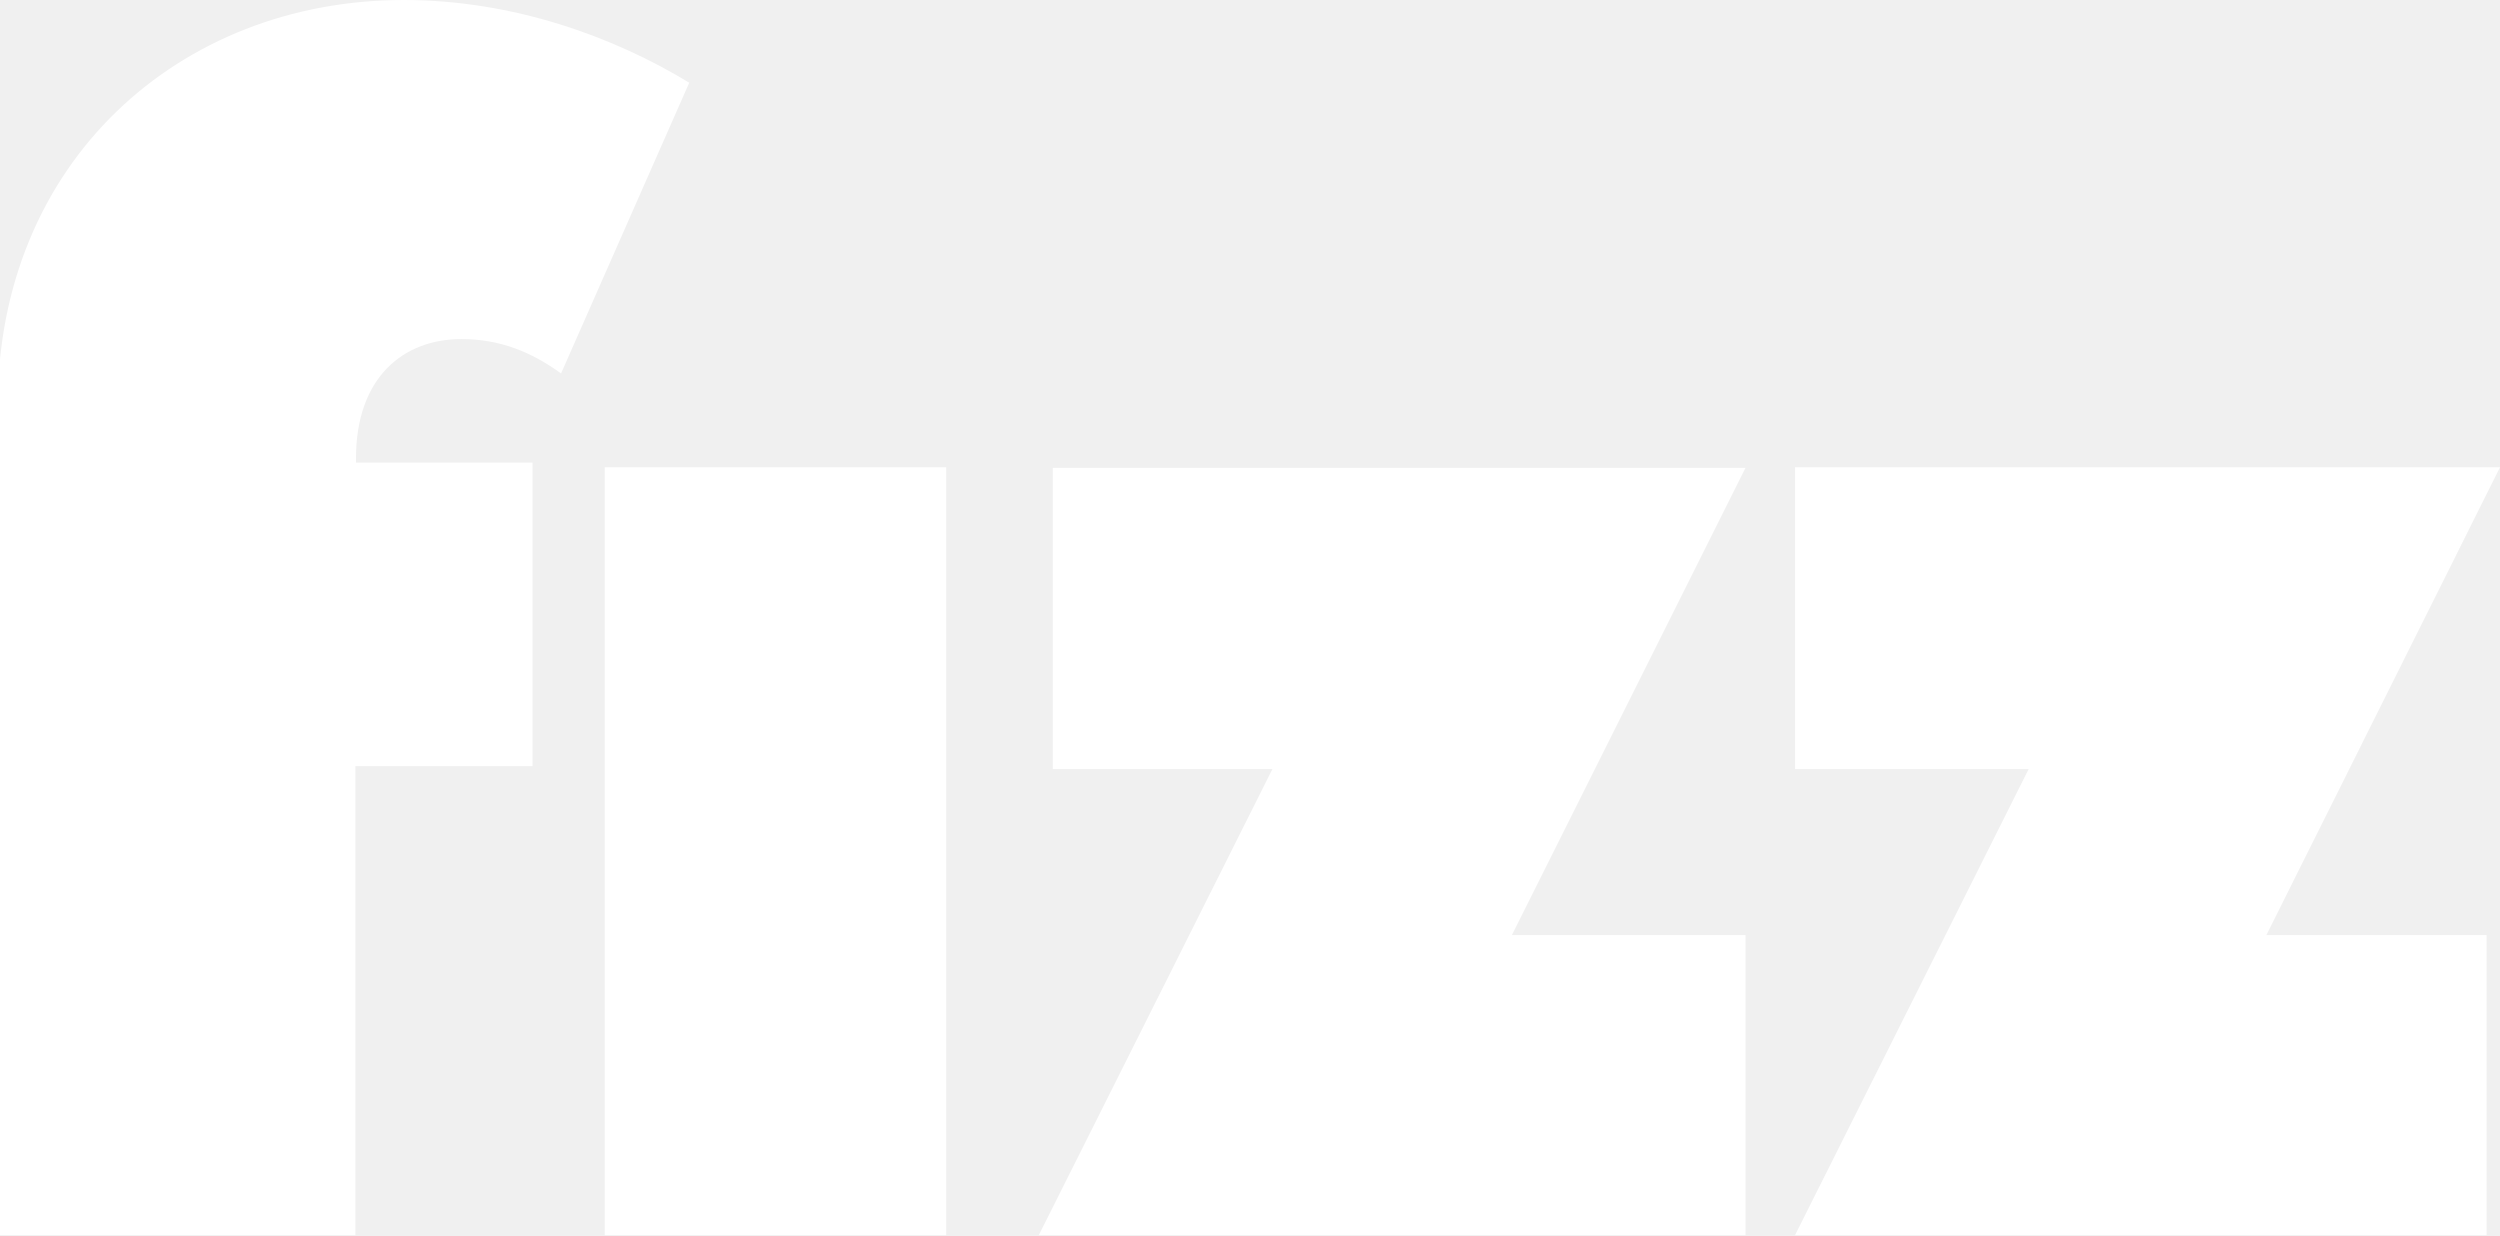
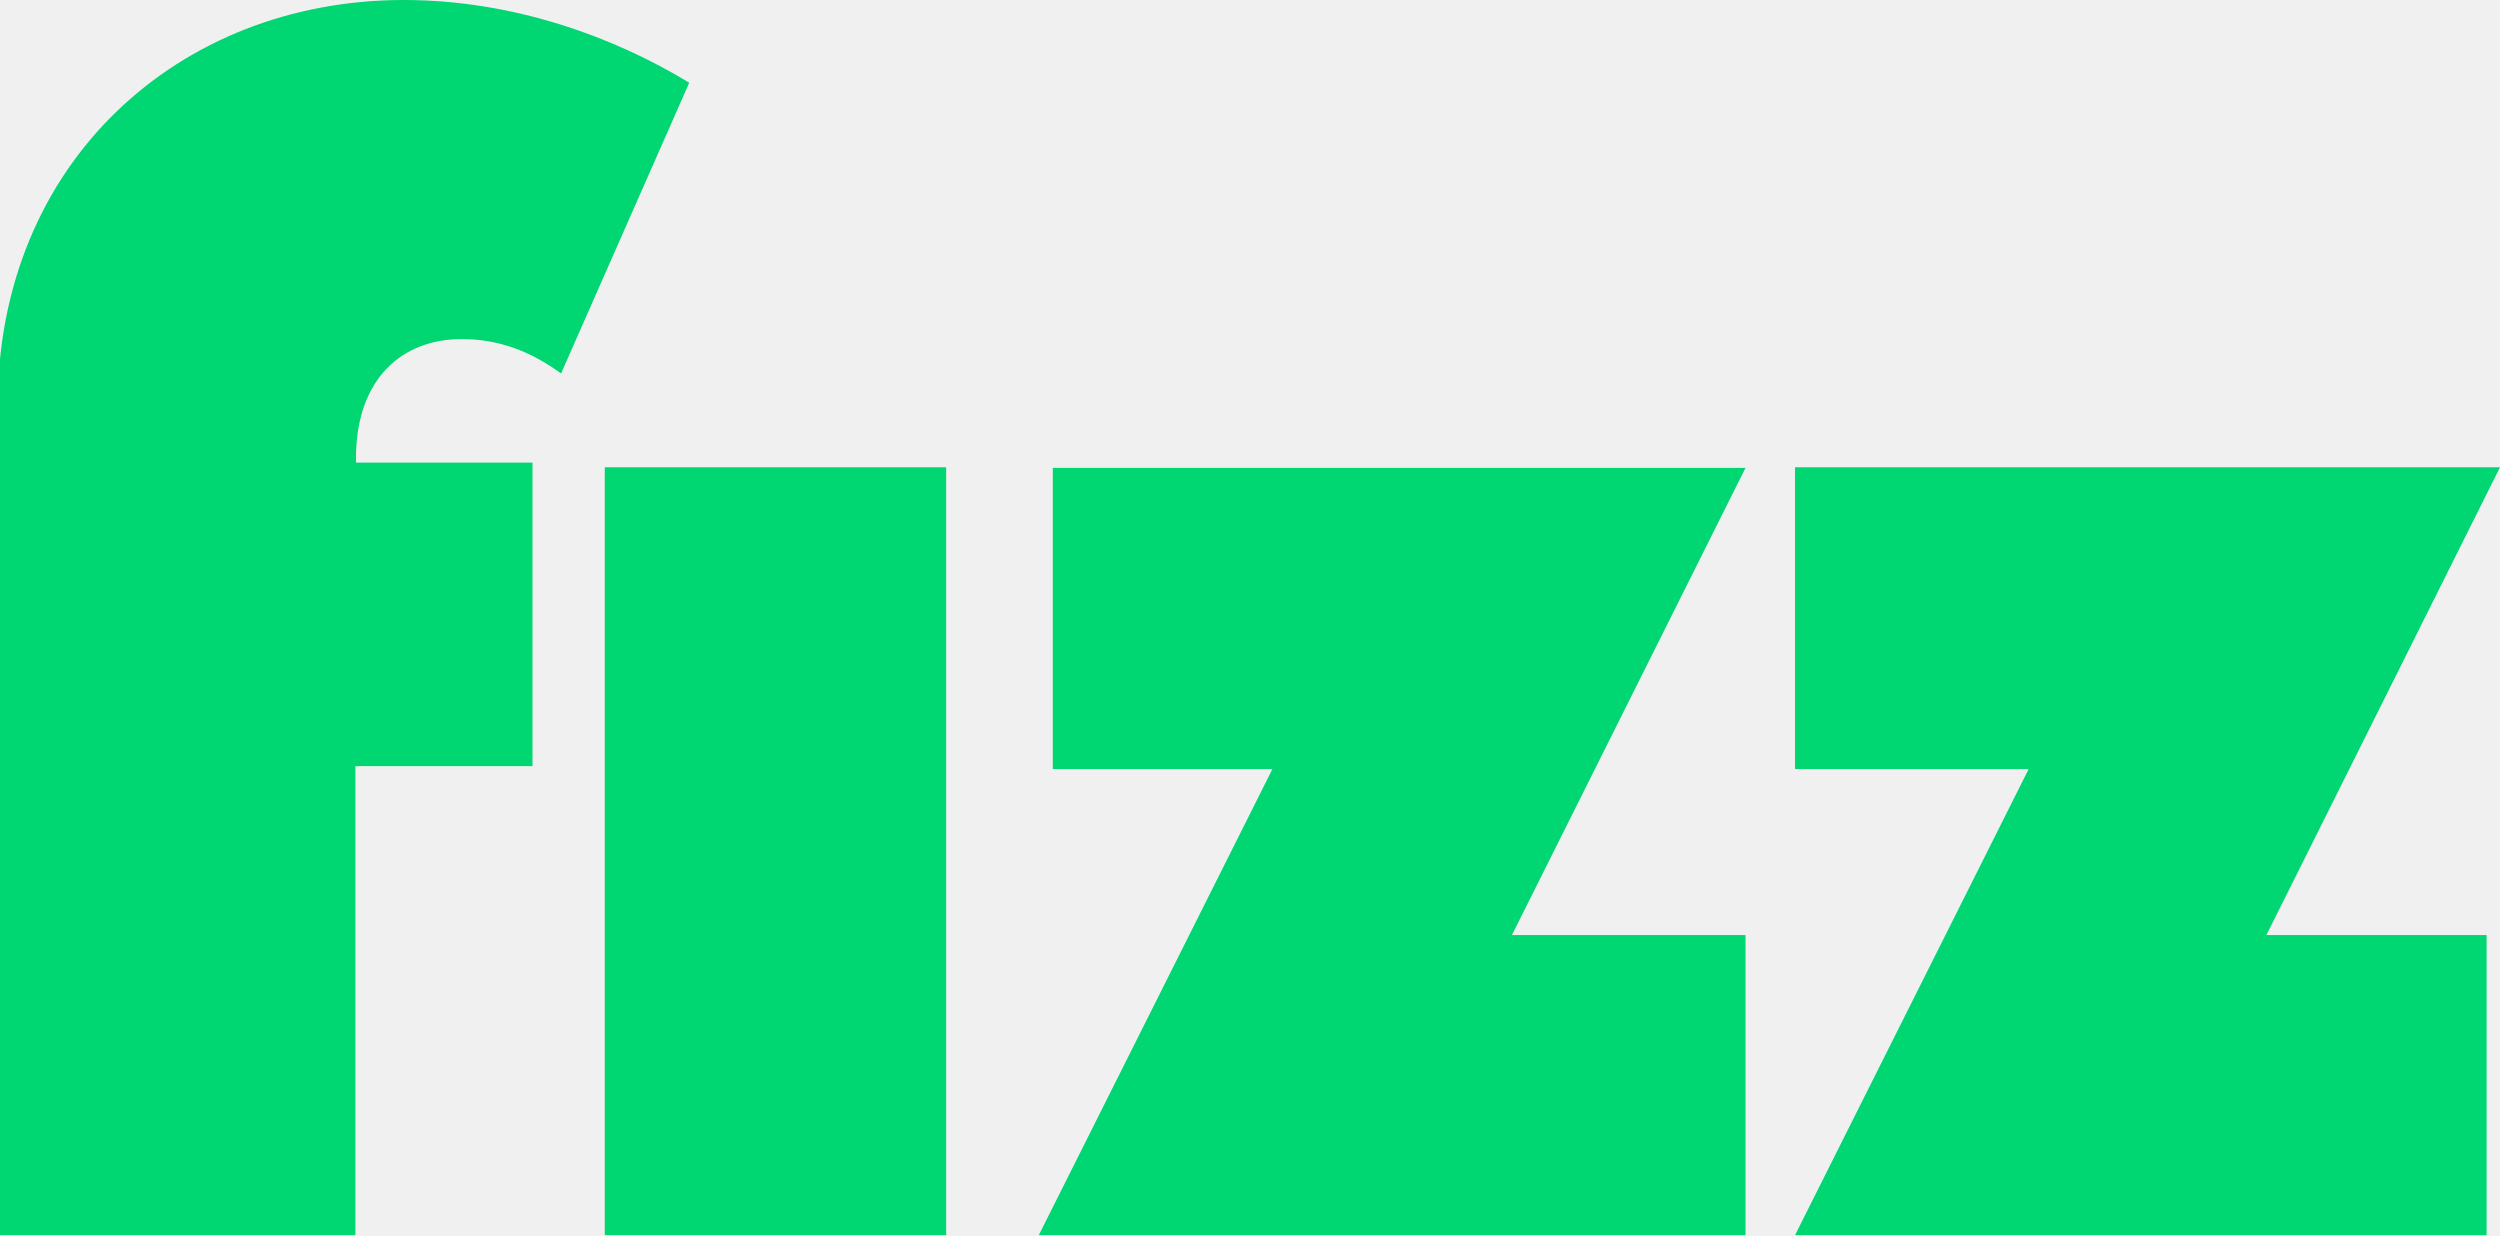
<svg xmlns="http://www.w3.org/2000/svg" version="1.1" baseProfile="tiny" id="Layer_1" x="0px" y="0px" viewBox="0 0 429.1 212" xml:space="preserve">
  <g>
-     <path fill="#FFFFFF" d="M103.8,212h58.6V80.2h-58.6V212z M180.7,80.2V132h37.7l-40.1,80h121.3v-51.5h-40.1l40.1-80.2H180.7z    M429.1,80.2H308.1V132h40.1l-40.1,80h118.7v-51.5H389L429.1,80.2z" />
-     <path fill="#FFFFFF" d="M118.3,14.2l-22,49.9c-5.1-3.7-10.5-5.9-17.1-5.9c-10,0-18.1,6.6-18.1,20.5v0.7h30.3v52.1H61V212H-0.4V79.5   v-9.8C-0.4,27.9,30.7,0,69.3,0C88.2,0,105.5,6.4,118.3,14.2z" />
+     <path fill="#00d672" d="M103.8,212h58.6V80.2h-58.6V212z M180.7,80.2V132h37.7l-40.1,80h121.3v-51.5h-40.1l40.1-80.2H180.7z    M429.1,80.2H308.1V132h40.1l-40.1,80h118.7v-51.5H389L429.1,80.2z" />
+     <path fill="#00d672" d="M118.3,14.2l-22,49.9c-5.1-3.7-10.5-5.9-17.1-5.9c-10,0-18.1,6.6-18.1,20.5v0.7h30.3v52.1H61V212H-0.4V79.5   v-9.8C-0.4,27.9,30.7,0,69.3,0C88.2,0,105.5,6.4,118.3,14.2z" />
  </g>
</svg>
